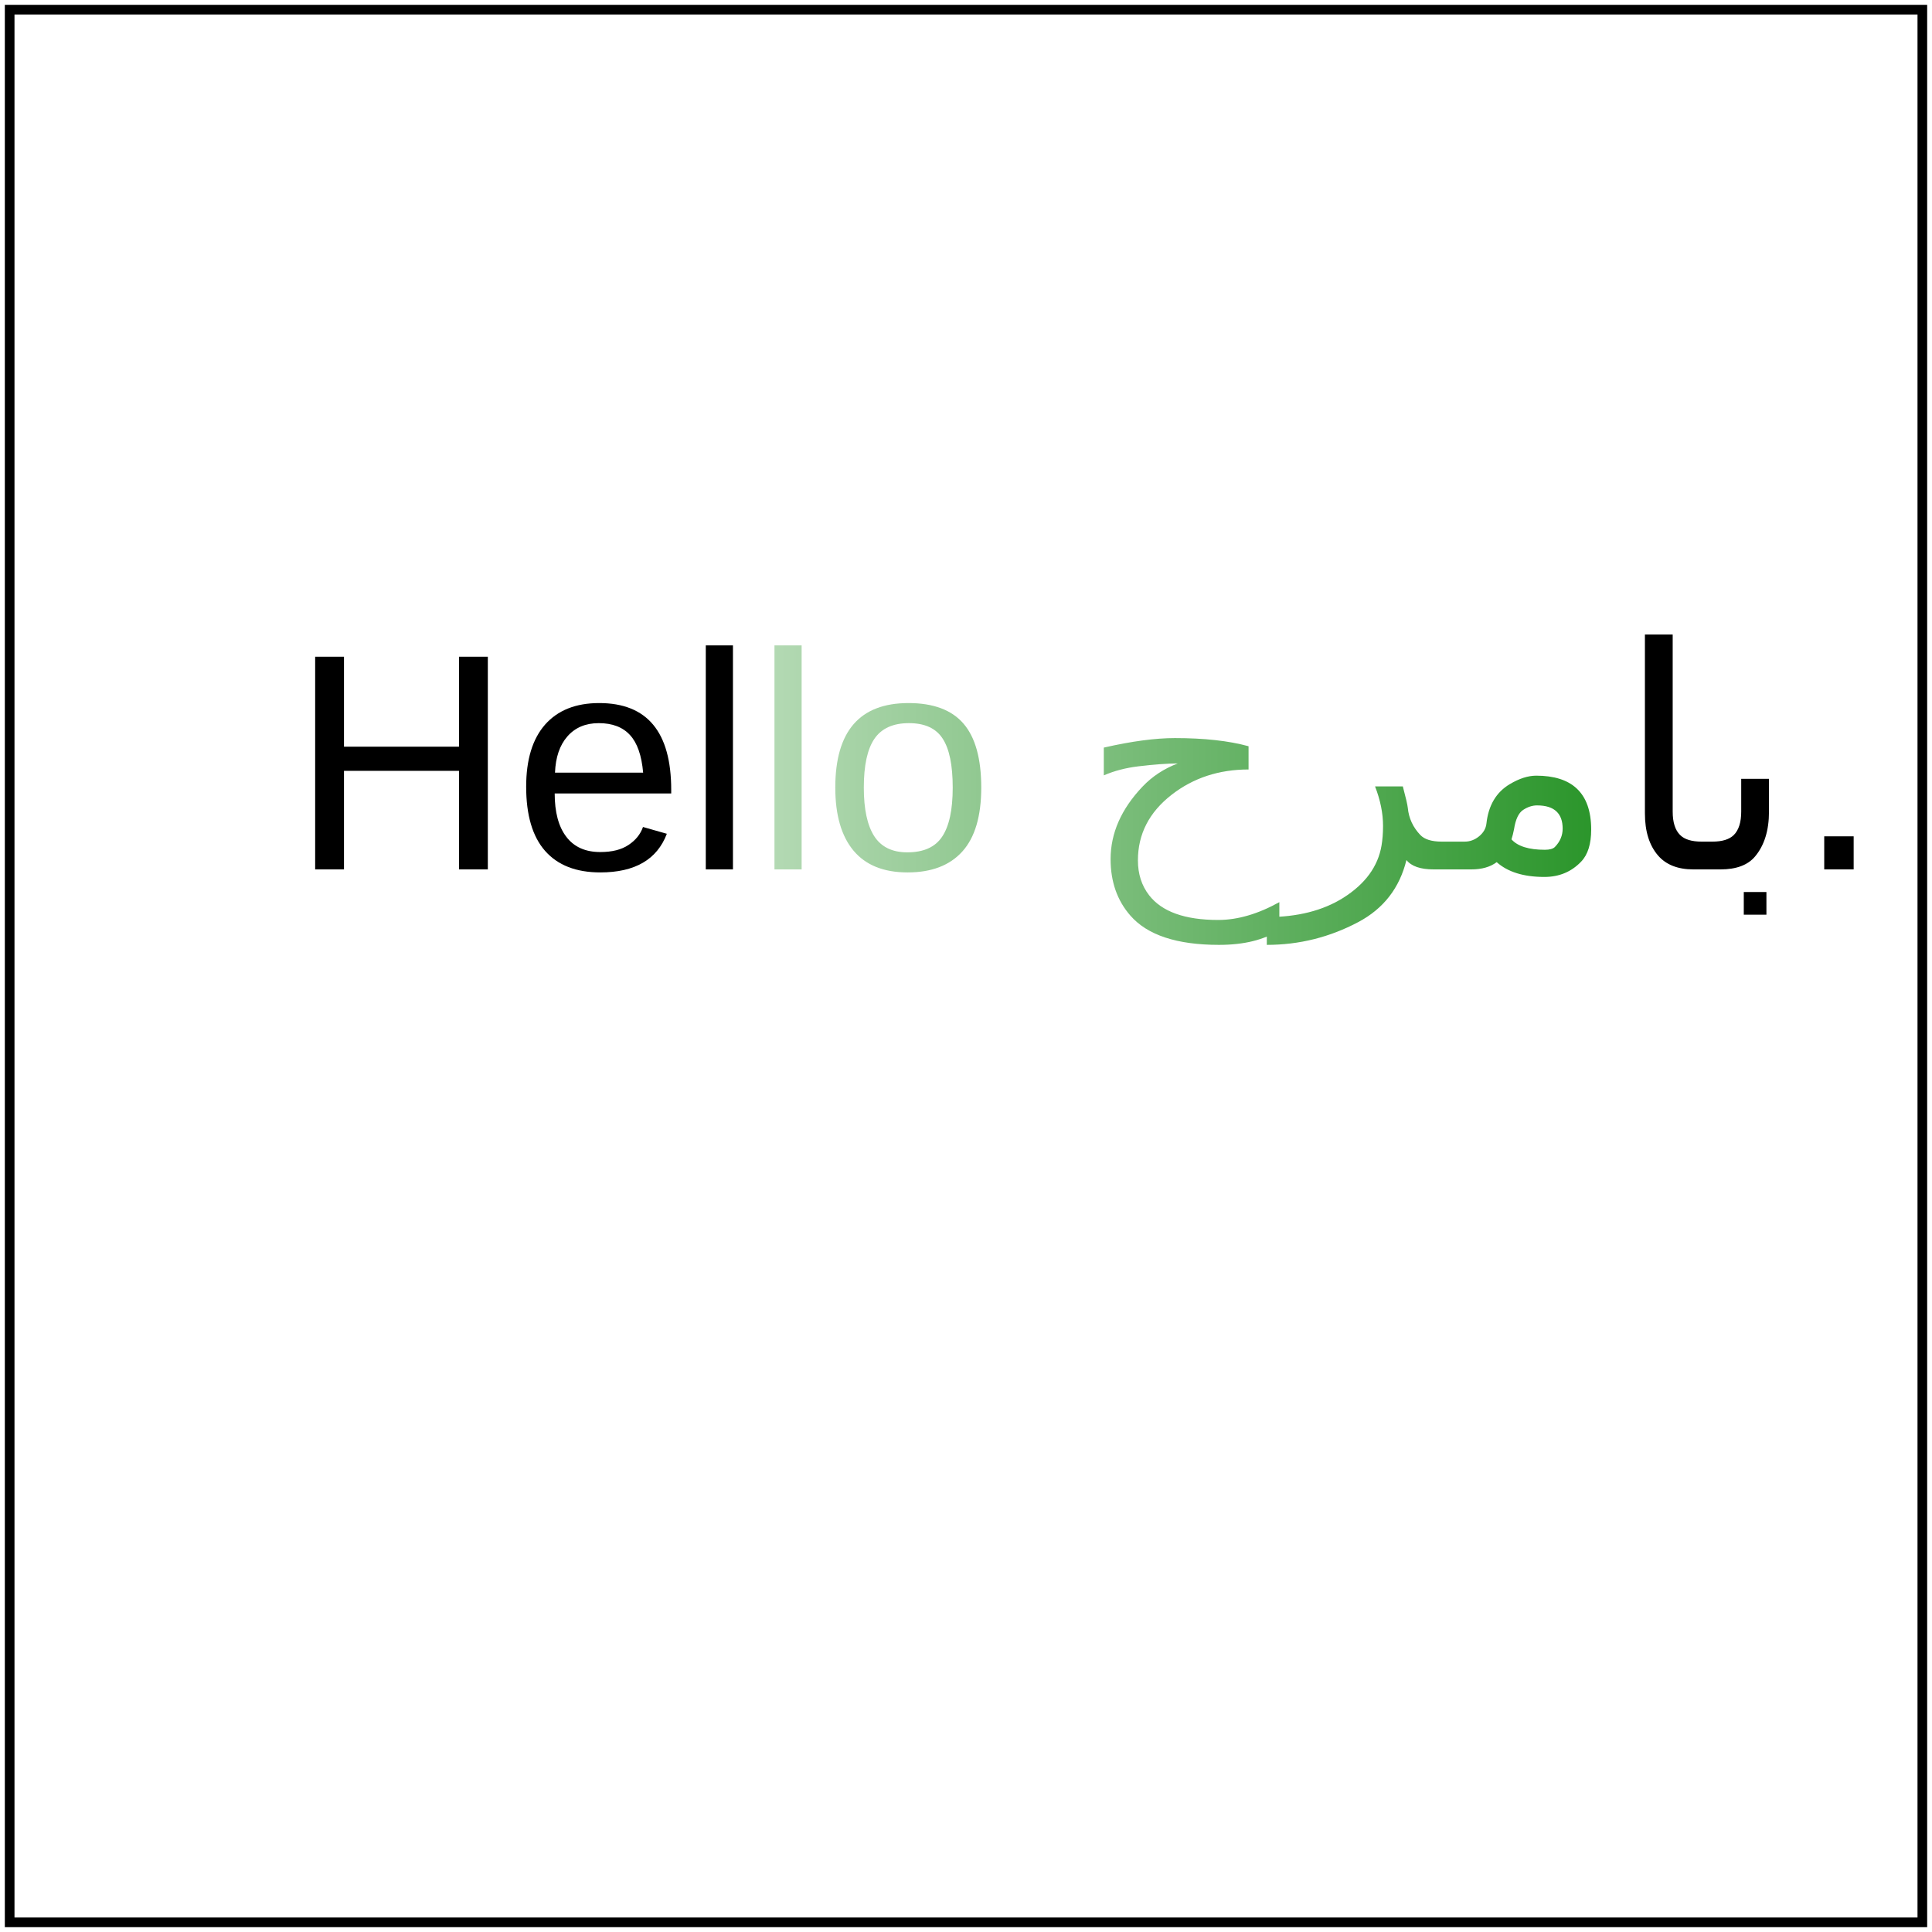
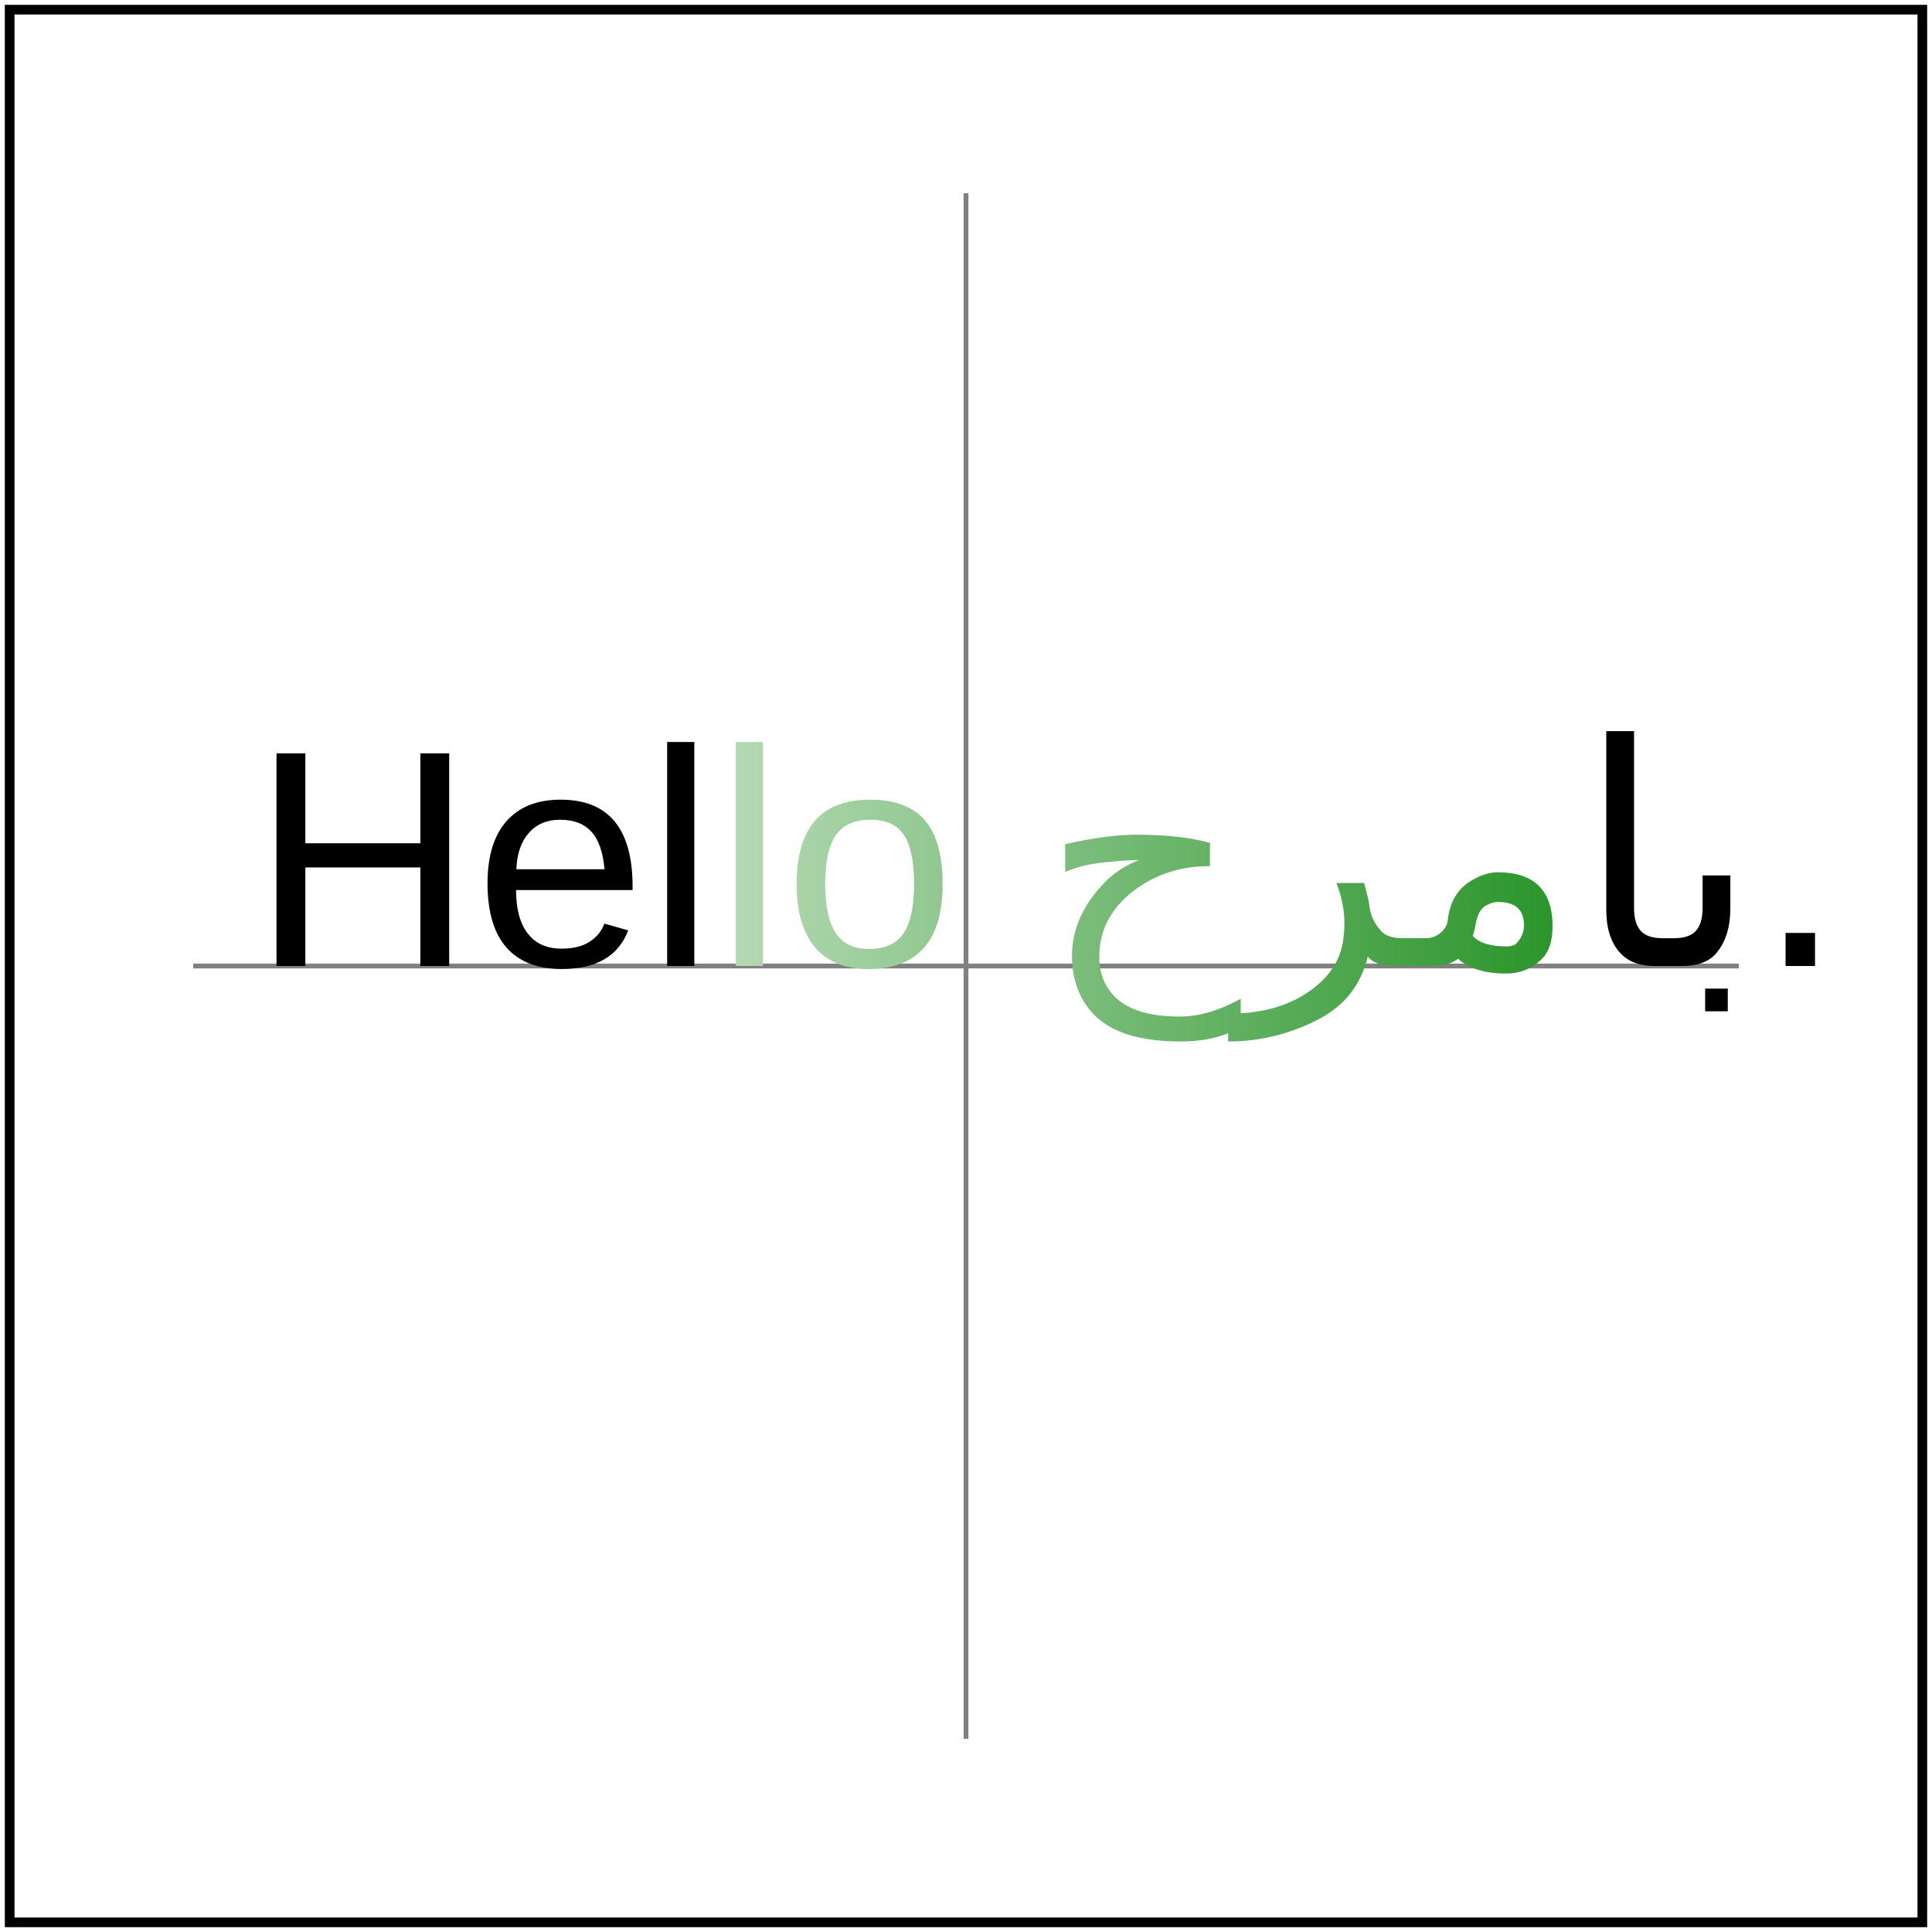
<svg xmlns="http://www.w3.org/2000/svg" id="svg1" viewBox="0 0 200 200" font-family="Arial" font-size="32">
+   <path id="crosshair" d="M 20 100 L 180 100 M 100 20 L 100 180" stroke="gray" stroke-width="0.5" />
  <linearGradient id="lg1">
    <stop offset="0" stop-color="white" />
    <stop offset="1" stop-color="green" />
  </linearGradient>
-   <text id="text1" x="30" y="90">
+   <text id="text1" x="26" y="100">
        Hel<tspan id="tspan1" fill="url(#lg1)">lo مرح</tspan>با.
    </text>
  <rect id="frame" x="1" y="1" width="198" height="198" fill="none" stroke="black" />
</svg>
